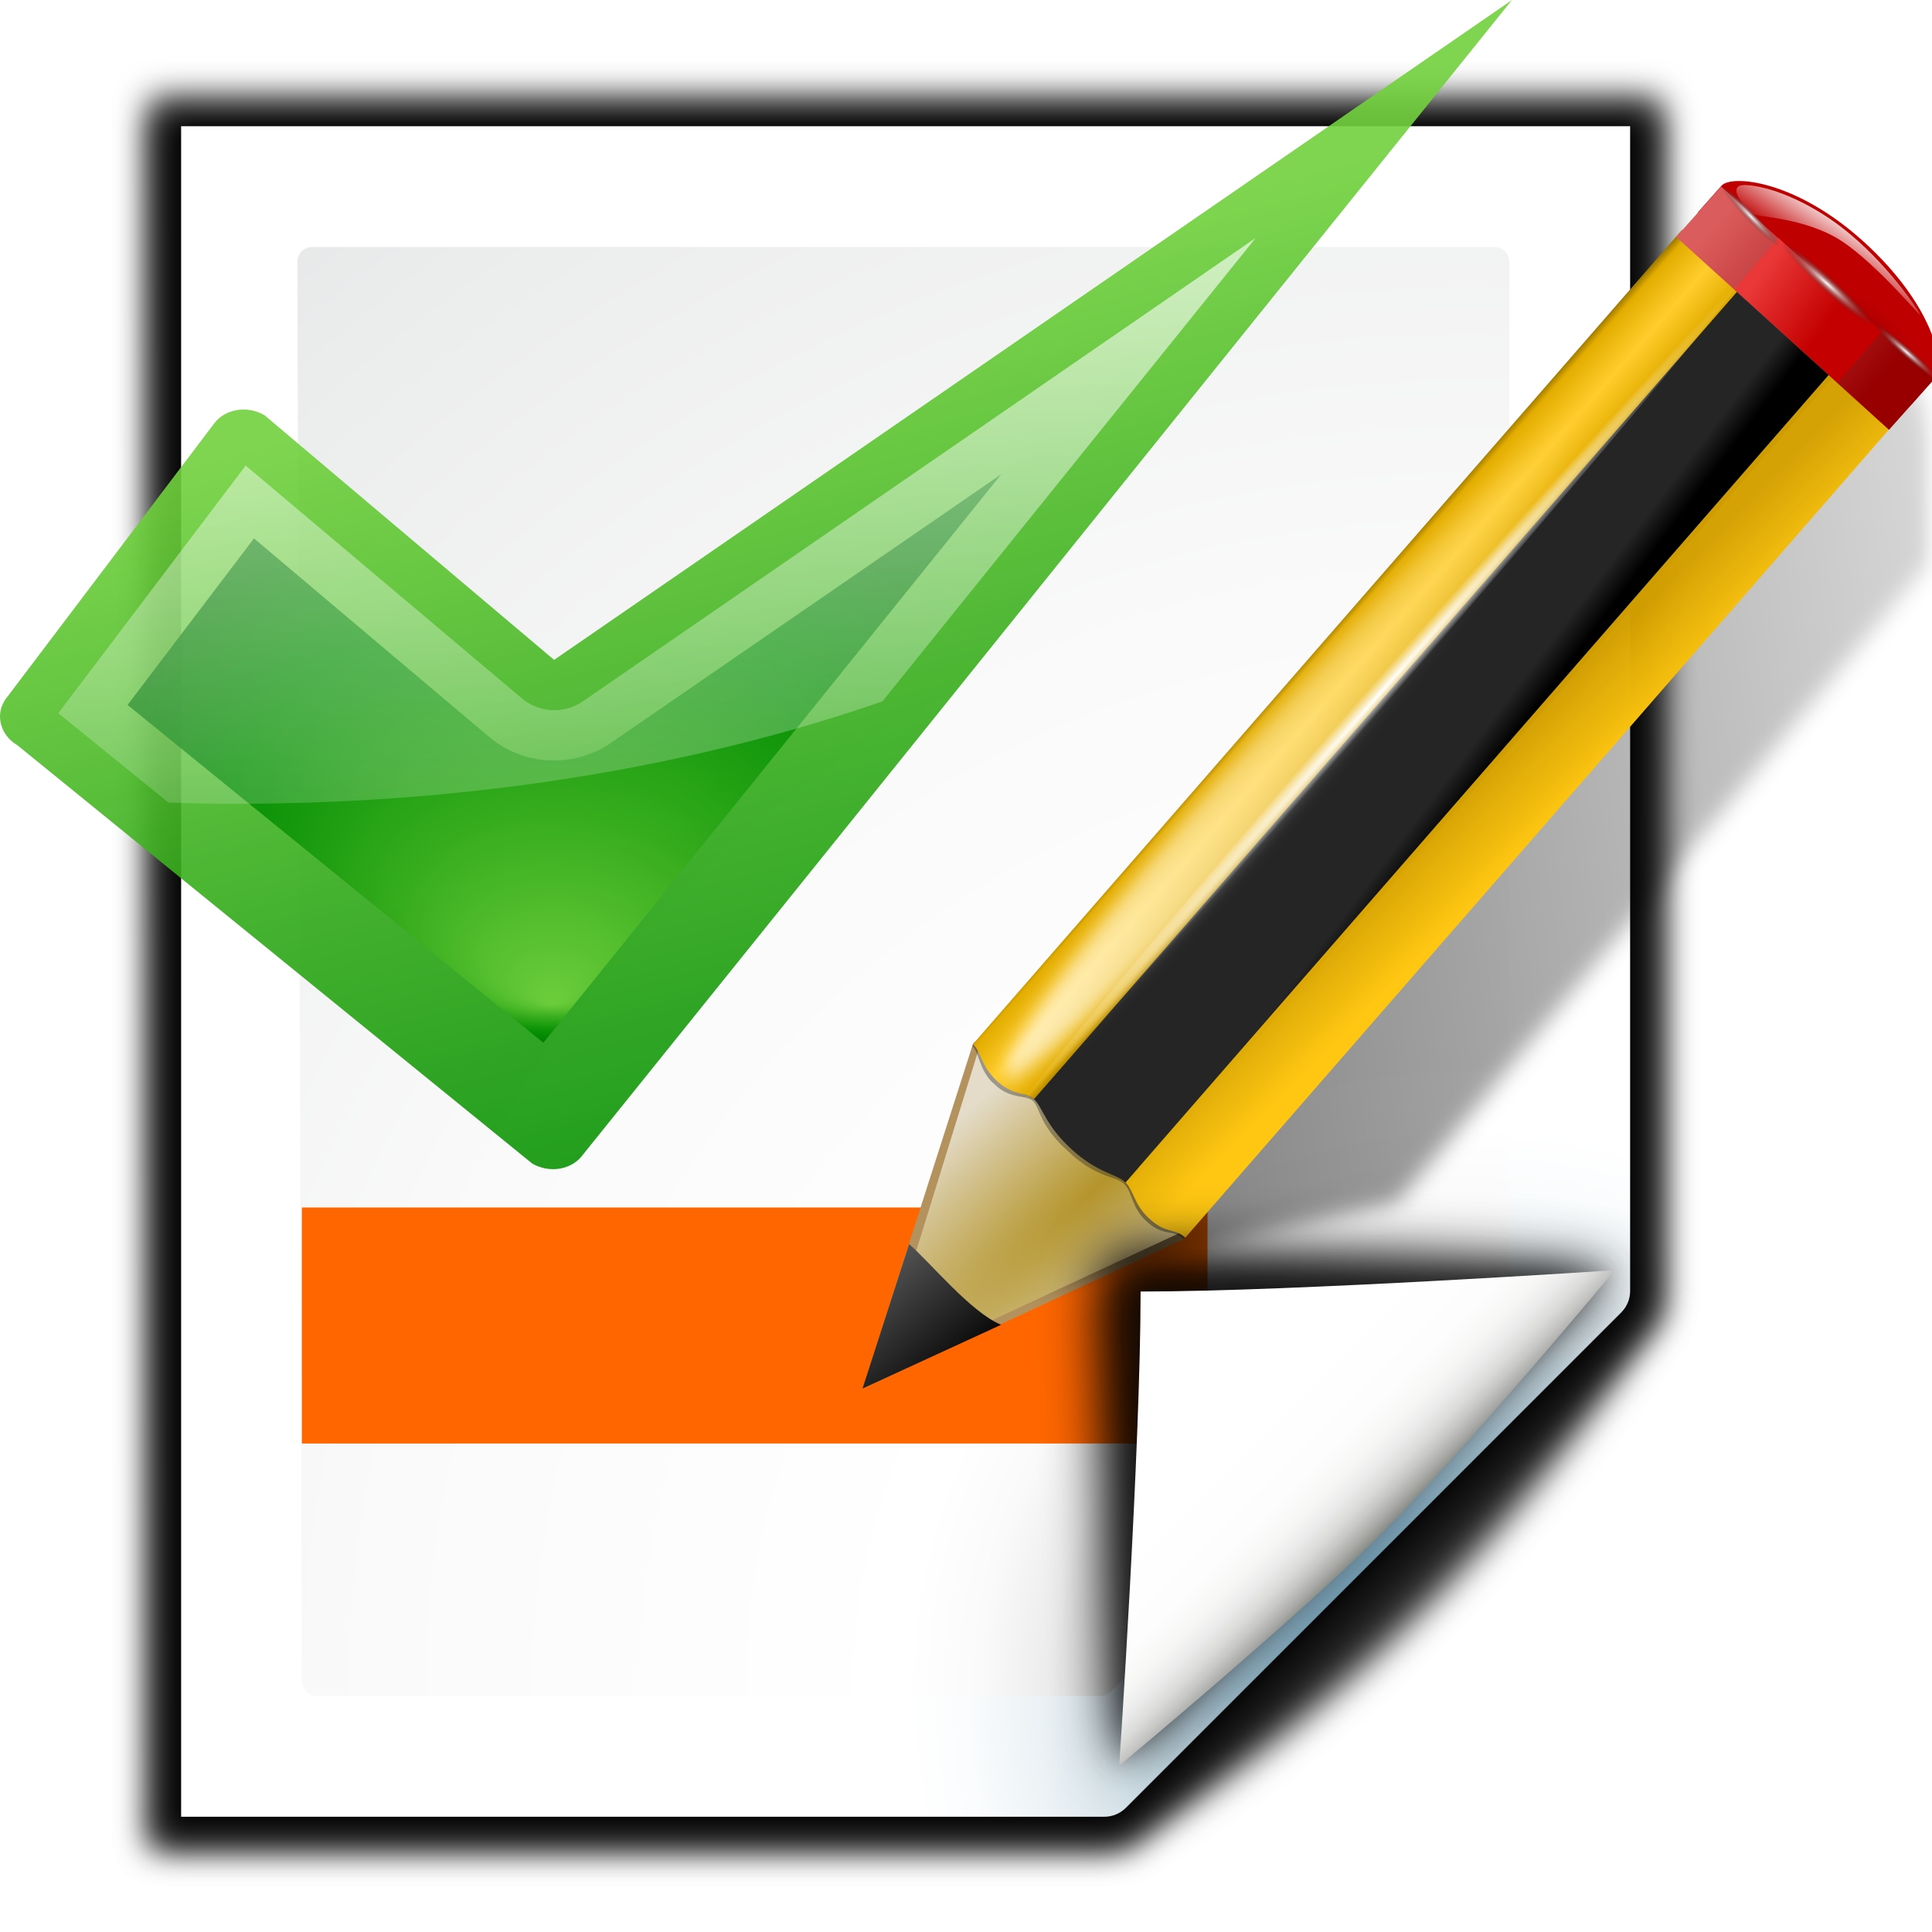
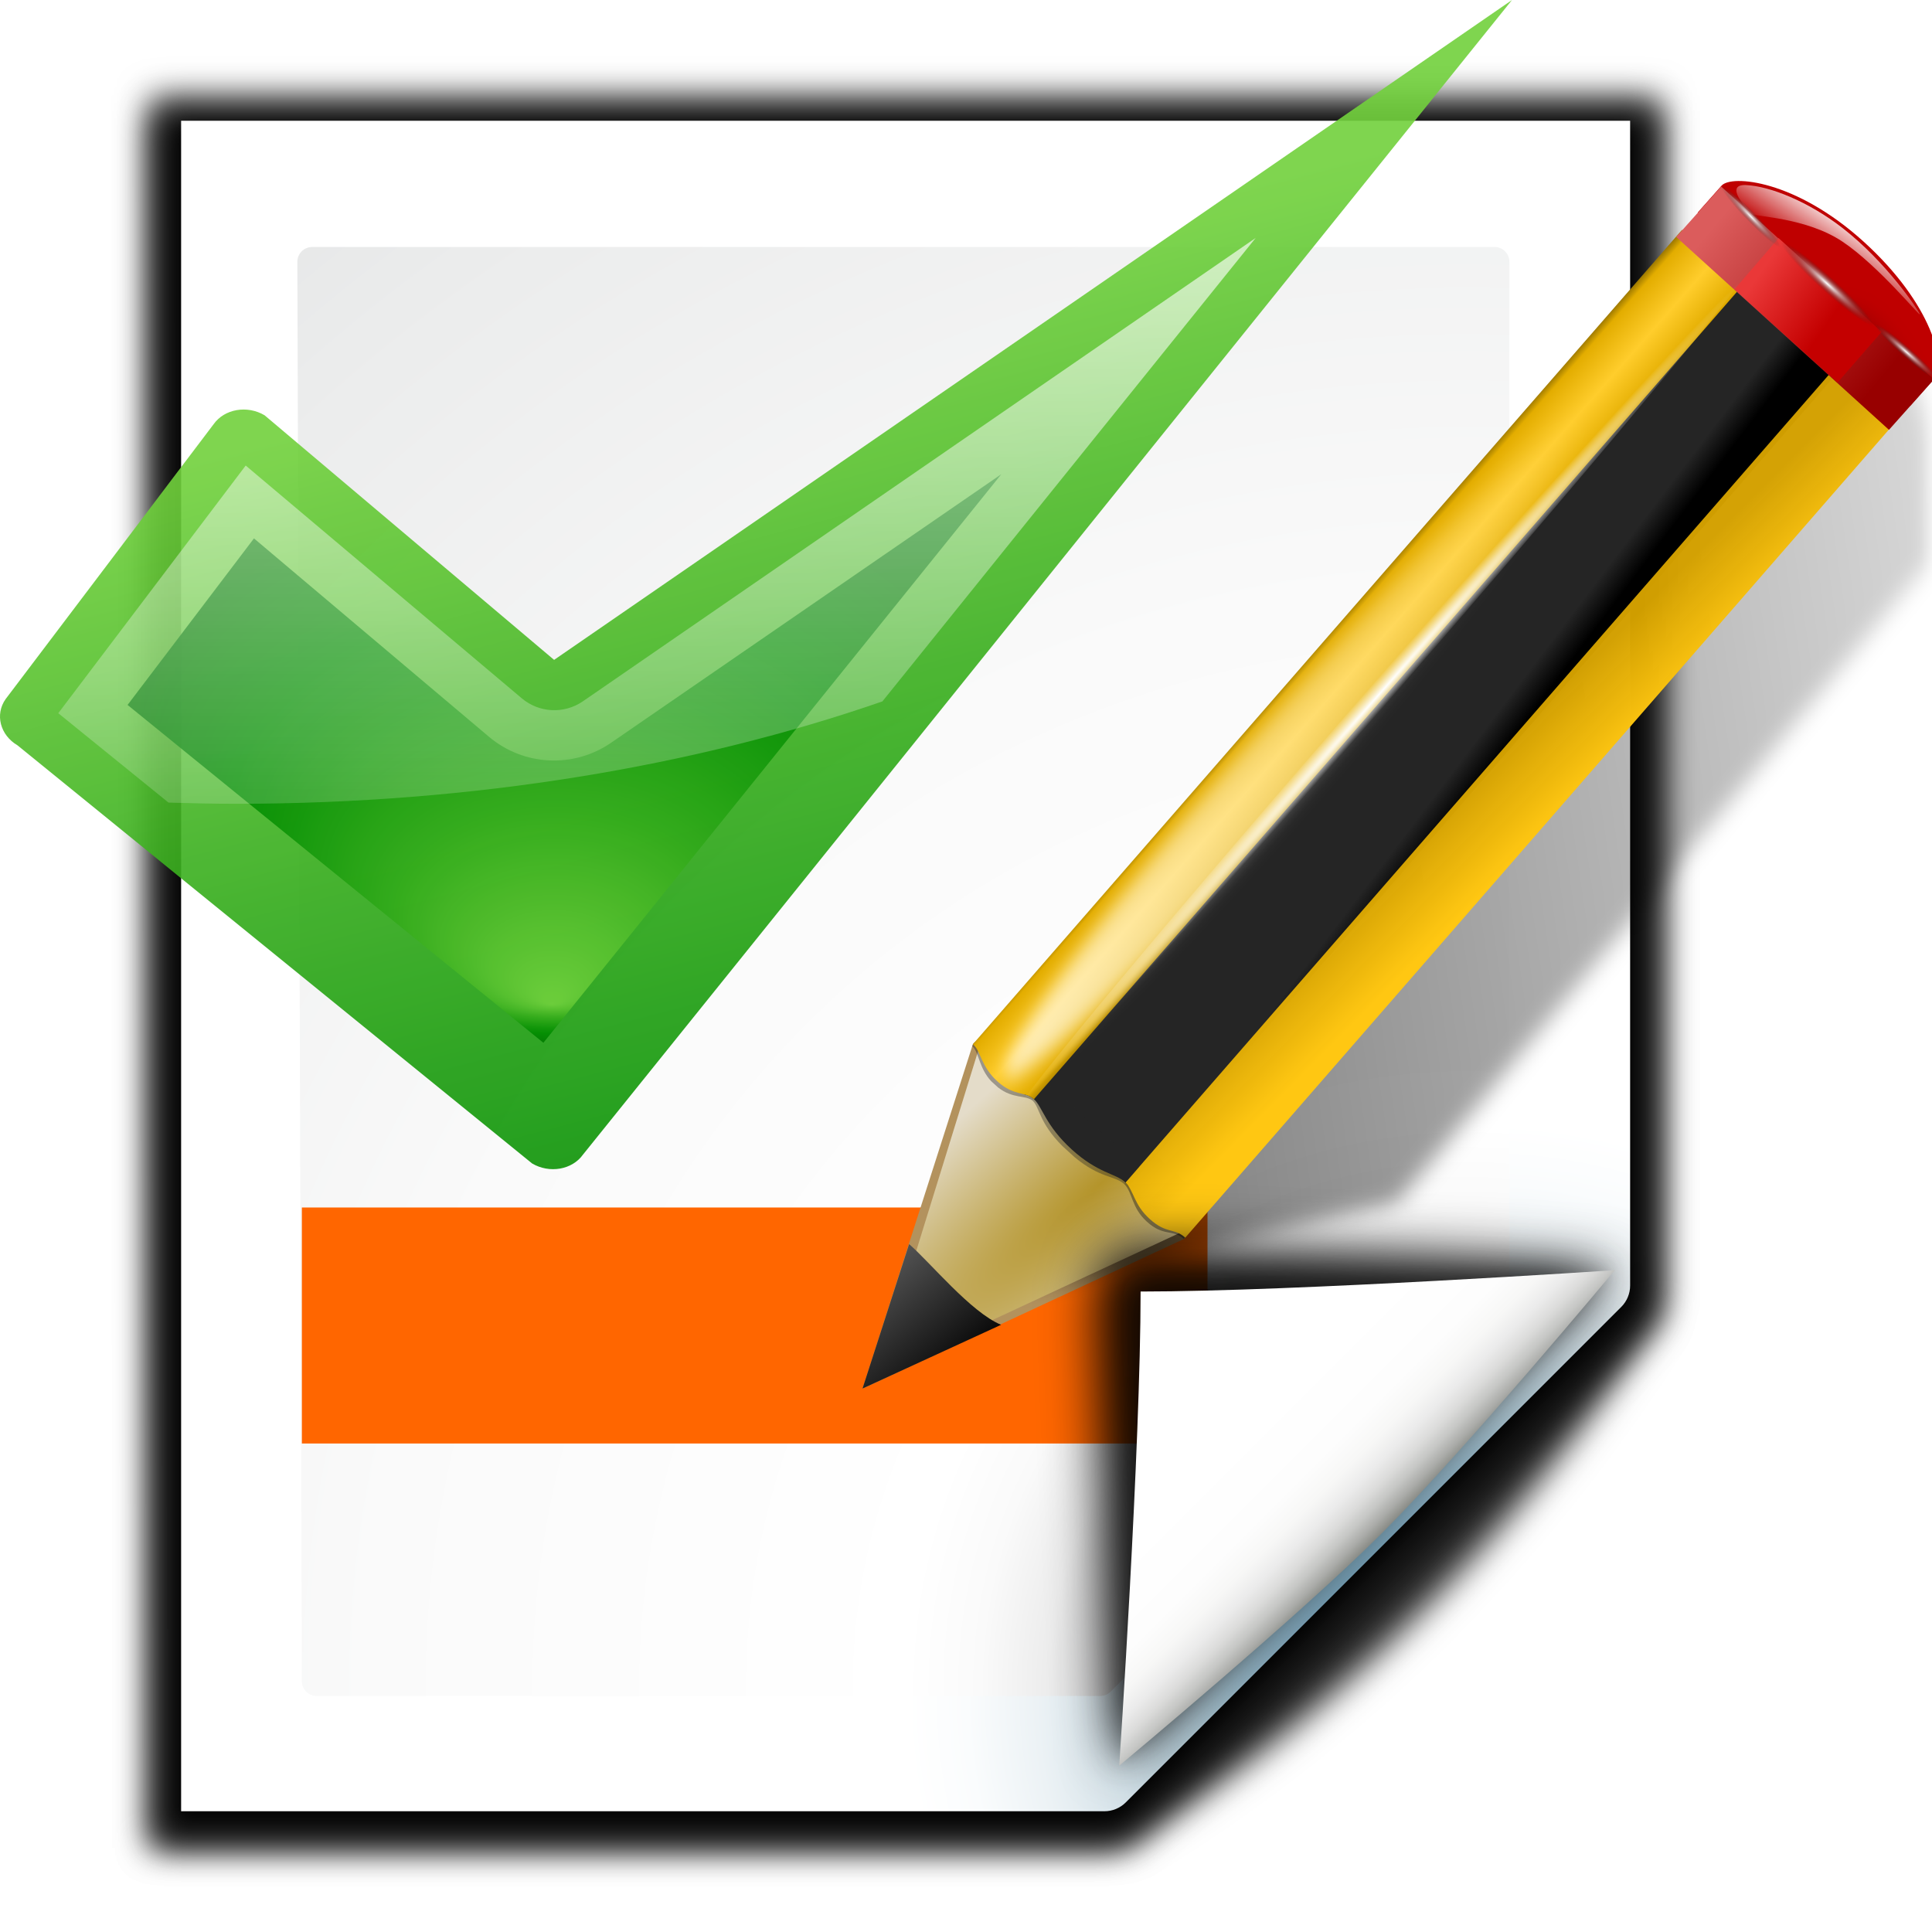
<svg xmlns="http://www.w3.org/2000/svg" xmlns:xlink="http://www.w3.org/1999/xlink" enable-background="new 0 0 128 128" height="128" viewBox="0 0 128 128" width="128" version="1.1" id="svg237">
  <defs id="defs241">
    <linearGradient xlink:href="#XMLID_4_" id="linearGradient3321" x1="46.5" y1="-22.396" x2="72" y2="74.104" gradientUnits="userSpaceOnUse" />
    <radialGradient gradientUnits="userSpaceOnUse" gradientTransform="matrix(0.9792,0,0,0.9725,133.0002,20.8762)" r="55.148" cy="-0.215" cx="48" id="XMLID_4_">
      <stop id="stop3082" style="stop-color:#72D13D" offset="0" />
      <stop id="stop3084" style="stop-color:#35AC1C" offset="0.355" />
      <stop id="stop3086" style="stop-color:#0F9508" offset="0.619" />
      <stop id="stop3088" style="stop-color:#008C00" offset="0.757" />
      <stop id="stop3090" style="stop-color:#007A00" offset="1" />
    </radialGradient>
    <radialGradient xlink:href="#XMLID_4_" id="radialGradient3313" cx="52.797" cy="63.406" fx="51.797" fy="93.372" r="34.672" gradientTransform="matrix(1,0,0,0.6507436,0,22.14504)" gradientUnits="userSpaceOnUse" />
    <radialGradient gradientUnits="userSpaceOnUse" gradientTransform="matrix(0.9792,0,0,0.9725,133.0002,20.8762)" r="55.148" cy="-0.215" cx="48" id="radialGradient980">
      <stop id="stop970" style="stop-color:#72D13D" offset="0" />
      <stop id="stop972" style="stop-color:#35AC1C" offset="0.355" />
      <stop id="stop974" style="stop-color:#0F9508" offset="0.619" />
      <stop id="stop976" style="stop-color:#008C00" offset="0.757" />
      <stop id="stop978" style="stop-color:#007A00" offset="1" />
    </radialGradient>
    <linearGradient xlink:href="#linearGradient3596" id="linearGradient3425" x1="207.189" y1="12.987" x2="207.189" y2="83.759" gradientUnits="userSpaceOnUse" gradientTransform="translate(-143)" />
    <linearGradient id="linearGradient3596">
      <stop id="stop3598" offset="0" style="stop-color:#ffffff;stop-opacity:1;" />
      <stop id="stop3600" offset="1" style="stop-color:#ffffff;stop-opacity:0;" />
    </linearGradient>
  </defs>
  <linearGradient id="a">
    <stop offset="0" stop-color="#fff" id="stop2" />
    <stop offset="1" stop-color="#fff" stop-opacity="0" id="stop4" />
  </linearGradient>
  <linearGradient id="b">
    <stop offset="0" stop-color="#fff" id="stop7" />
    <stop offset="1" stop-color="#252525" stop-opacity="0" id="stop9" />
  </linearGradient>
  <linearGradient id="c" gradientUnits="userSpaceOnUse" x1="85.22" x2="61.336" y1="93.22" y2="69.336">
    <stop offset="0" id="stop12" />
    <stop offset="1" stop-color="#393b38" id="stop14" />
  </linearGradient>
  <linearGradient id="d" gradientUnits="userSpaceOnUse" x1="96" x2="88" y1="104" y2="96">
    <stop offset="0" stop-color="#888a85" id="stop17" />
    <stop offset=".007" stop-color="#8c8e89" id="stop19" />
    <stop offset=".067" stop-color="#abaca9" id="stop21" />
    <stop offset=".135" stop-color="#c5c6c4" id="stop23" />
    <stop offset=".211" stop-color="#dbdbda" id="stop25" />
    <stop offset=".301" stop-color="#ebebeb" id="stop27" />
    <stop offset=".412" stop-color="#f7f7f6" id="stop29" />
    <stop offset=".568" stop-color="#fdfdfd" id="stop31" />
    <stop offset="1" stop-color="#fff" id="stop33" />
  </linearGradient>
  <radialGradient id="e" cx="102" cy="112.305" gradientTransform="matrix(0.9787234,0,0,0.9818182,1.361705,1.163636)" gradientUnits="userSpaceOnUse" r="139.559">
    <stop offset="0" stop-color="#535557" id="stop36" />
    <stop offset=".114" stop-color="#898a8c" id="stop38" />
    <stop offset=".203" stop-color="#ececec" id="stop40" />
    <stop offset=".236" stop-color="#fafafa" id="stop42" />
    <stop offset=".272" stop-color="#fff" id="stop44" />
    <stop offset=".531" stop-color="#fafafa" id="stop46" />
    <stop offset=".845" stop-color="#ebecec" id="stop48" />
    <stop offset="1" stop-color="#e1e2e3" id="stop50" />
  </radialGradient>
-   <radialGradient id="f" cx="102" cy="112.305" gradientUnits="userSpaceOnUse" r="139.559">
+   <radialGradient id="f" cx="102" cy="112.305" gradientUnits="userSpaceOnUse" r="139.559" gradientTransform="translate(-2e-6,-0.3638)">
    <stop offset="0" stop-color="#00537d" id="stop53" />
    <stop offset=".015" stop-color="#186389" id="stop55" />
    <stop offset=".056" stop-color="#558ca8" id="stop57" />
    <stop offset=".096" stop-color="#89afc3" id="stop59" />
    <stop offset=".136" stop-color="#b3ccd8" id="stop61" />
    <stop offset=".174" stop-color="#d4e2e9" id="stop63" />
    <stop offset=".21" stop-color="#ecf2f5" id="stop65" />
    <stop offset=".243" stop-color="#fafcfd" id="stop67" />
    <stop offset=".272" stop-color="#fff" id="stop69" />
  </radialGradient>
  <filter id="g">
    <feGaussianBlur stdDeviation="1.039" id="feGaussianBlur72" />
  </filter>
  <filter id="h">
    <feGaussianBlur stdDeviation=".501" id="feGaussianBlur75" />
  </filter>
  <filter id="i">
    <feGaussianBlur stdDeviation=".49" id="feGaussianBlur78" />
  </filter>
  <filter id="j">
    <feGaussianBlur stdDeviation=".906" id="feGaussianBlur81" />
  </filter>
  <filter id="k" height="1.247" width="1.247" x="-.124" y="-.124">
    <feGaussianBlur stdDeviation="1.772" id="feGaussianBlur84" />
  </filter>
  <filter id="l">
    <feGaussianBlur stdDeviation=".672" id="feGaussianBlur87" />
  </filter>
  <filter id="m">
    <feGaussianBlur stdDeviation=".315" id="feGaussianBlur90" />
  </filter>
  <linearGradient id="n" gradientTransform="matrix(1.375524,0,0,1.857064,-22.5482,-92.56298)" gradientUnits="userSpaceOnUse" x1="-7.734" x2="110.057" y1="105.196" y2="81.819">
    <stop offset="0" id="stop93" />
    <stop offset="1" stop-opacity="0" id="stop95" />
  </linearGradient>
  <radialGradient id="o" cx="42.618" cy="120.642" gradientTransform="matrix(1.909059,1.839212,-8.622252,7.576647,1009.852,-881.3614)" gradientUnits="userSpaceOnUse" r="3.407">
    <stop offset="0" stop-color="#b4942a" id="stop98" />
    <stop offset="1" stop-color="#e4dcc9" id="stop100" />
  </radialGradient>
  <linearGradient id="p" gradientTransform="matrix(0.9986497,0,0,0.9998891,0.14044,0.005323)" gradientUnits="userSpaceOnUse" x1="75.848" x2="81.453" y1="72.804" y2="77.047">
    <stop offset="0" stop-color="#252525" id="stop103" />
    <stop offset=".5" stop-color="#252525" id="stop105" />
    <stop offset=".75" stop-color="#252525" id="stop107" />
    <stop offset="1" id="stop109" />
  </linearGradient>
  <linearGradient id="q" gradientTransform="matrix(0.9986497,0,0,0.9998891,0.14044,0.005323)" gradientUnits="userSpaceOnUse" x1="76.709" x2="80.58" y1="83.326" y2="87.155">
    <stop offset="0" stop-color="#d4a100" stop-opacity=".976" id="stop112" />
    <stop offset="1" stop-color="#ffc712" id="stop114" />
  </linearGradient>
  <linearGradient id="r" gradientTransform="matrix(1.287599,1.173741,-0.5465891,0.6213041,81.68646,27.89447)" gradientUnits="userSpaceOnUse" x1="11.326" x2="14.494" y1="57.384" y2="57.384">
    <stop offset="0" stop-color="#9a7600" id="stop117" />
    <stop offset=".093" stop-color="#e3ad00" id="stop119" />
    <stop offset=".504" stop-color="#ffcd2c" id="stop121" />
    <stop offset=".916" stop-color="#e3ad00" id="stop123" />
    <stop offset="1" stop-color="#b98d00" id="stop125" />
  </linearGradient>
  <linearGradient id="s" gradientTransform="matrix(0.9992082,0,0,0.9993395,0.108362,-0.090375)" gradientUnits="userSpaceOnUse" x1="114.928" x2="100.656" y1="-22.56" y2="-22.053">
    <stop offset="0" stop-color="#980000" id="stop128" />
    <stop offset="1" stop-color="#db5c5c" id="stop130" />
  </linearGradient>
  <linearGradient id="t" gradientUnits="userSpaceOnUse" x1="-12.818" x2="82.173" y1="7.462" y2="7.462">
    <stop offset="0" stop-color="#fff" stop-opacity=".683" id="stop133" />
    <stop offset="1" stop-color="#fff" stop-opacity="0" id="stop135" />
  </linearGradient>
  <radialGradient id="u" cx="34.678" cy="7.462" gradientTransform="matrix(-1.5103,0.00264127,-1.1671e-4,-0.00911022,87.0522,7.438666)" gradientUnits="userSpaceOnUse" r="47.595" xlink:href="#a" />
  <linearGradient id="v" gradientTransform="matrix(0.6182226,0,0,0.6232687,24.10803,47.99384)" gradientUnits="userSpaceOnUse" x1="33.342" x2="24.451" y1="117.839" y2="107.355">
    <stop offset="0" id="stop139" />
    <stop offset="1" stop-color="#515151" id="stop141" />
  </linearGradient>
  <linearGradient id="w" gradientTransform="matrix(1.673211,1.518939,-1.500952,1.692849,18.67568,-24.46557)" gradientUnits="userSpaceOnUse" x1="48.499" x2="48.733" xlink:href="#a" y1=".812" y2="2.366" />
  <linearGradient id="x" gradientTransform="matrix(0.9973012,0,0,0.9997782,0.28069,0.010646)" gradientUnits="userSpaceOnUse" x1="92.226" x2="96.58" y1="54.119" y2="57.151">
    <stop offset="0" stop-color="#ea3838" id="stop145" />
    <stop offset="1" stop-color="#c40000" id="stop147" />
  </linearGradient>
  <radialGradient id="y" cx="49.012" cy="2.674" gradientTransform="matrix(2.260018,0,0,0.2752449,-2.259041,-25.41538)" gradientUnits="userSpaceOnUse" r="1.725" xlink:href="#b" />
  <radialGradient id="z" cx="49.012" cy="2.674" gradientTransform="matrix(1.550633,0,0,0.1873121,21.62194,-31.86429)" gradientUnits="userSpaceOnUse" r="1.725" xlink:href="#b" />
  <radialGradient id="A" cx="49.012" cy="2.674" gradientTransform="matrix(1.549591,0,0,0.1876849,-193.2404,-23.53587)" gradientUnits="userSpaceOnUse" r="1.725" xlink:href="#b" />
  <linearGradient id="B" gradientUnits="userSpaceOnUse" x1="86.93" x2="84.433" y1="47.932" y2="132.433" gradientTransform="matrix(0.9818457,0,0,0.9818457,-2.028665,-2.028665)">
    <stop offset="0" stop-color="#696571" id="stop153" />
    <stop offset="1" stop-color="#c7c4cb" id="stop155" style="stop-color:#958f9d;stop-opacity:1" />
  </linearGradient>
  <radialGradient id="C" cx="90.182" cy="90.182" gradientUnits="userSpaceOnUse" r="31.861" gradientTransform="matrix(1.059302,0,0,1.059302,-9.013862,-9.013862)">
    <stop offset="0" stop-color="#fefefe" id="stop158" />
    <stop offset=".69" stop-color="#fefefe" stop-opacity=".906" id="stop160" />
    <stop offset="1" stop-color="#ced0d1" stop-opacity=".812" id="stop162" />
  </radialGradient>
  <g id="g1069" transform="translate(-4,0.3638)">
    <path id="path165" transform="matrix(1.041667,0,0,1.035714,-9.958333,-3.321534)" d="m 23,9 0.041,112 H 84.172 c 0.53,0 1.039,-0.211 1.414,-0.586 L 118.414,87.586 C 118.789,87.211 119,86.702 119,86.172 V 9 Z" style="opacity:0.715;filter:url(#g)" />
    <path id="path167" transform="matrix(1.041667,0,0,1.035714,-9.958333,-3.321534)" d="M 24.92,10.931 V 119.069 l 58.676,-1e-4 c 0.53,0 1.039,-0.211 1.414,-0.586 l 31.484,-31.766 c 0.375,-0.375 0.586,-0.884 0.586,-1.414 V 10.931 Z" style="opacity:0.896;filter:url(#h)" />
    <path id="path169" transform="matrix(1.041667,0,0,1.035714,-9.958333,-3.321534)" d="M 23,9.966 23.041,121 H 84.172 c 0.53,0 1.039,-0.211 1.414,-0.586 13.297,-8.211 24.141,-19.268 32.828,-32.828 C 118.789,87.211 119,86.702 119,86.172 V 9.966 Z" style="opacity:0.836;filter:url(#g)" />
-     <path id="path171" d="m 16,8 v 112 h 61.172 c 0.53,0 1.039,-0.211 1.414,-0.586 L 111.414,86.586 C 111.789,86.211 112,85.702 112,85.172 V 8 Z" style="fill:url(#f)" />
+     <path id="path171" d="m 16,7.636 v 112 h 61.172 c 0.53,0 1.039,-0.211 1.414,-0.586 l 32.828,-32.828 c 0.375,-0.375 0.586,-0.884 0.586,-1.414 V 7.636 Z" style="fill:url(#f)" />
    <path id="path173" d="m 24.679,16 c -0.539,0 -0.979,0.441 -0.979,0.982 l 0.3,94.036 c 0,0.542 0.439,0.982 0.979,0.982 h 51.913 c 0.257,0 0.51,-0.104 0.692,-0.288 L 103.713,85.481 C 103.896,85.298 104,85.045 104,84.787 V 16.982 C 104,16.441 103.562,16 103.021,16 Z" style="fill:url(#e)" />
    <path id="path185" d="M 24,79.636 H 84 V 95.272 H 24 Z" style="fill:#ff6600" />
  </g>
  <g transform="matrix(1.052736,0,0,1.052736,19.24521,-38.53926)" id="g227">
    <g id="g195" style="fill-rule:evenodd">
      <path d="m 90.068,48.288 c 0.614,-0.692 4.649,-0.363 8.944,3.536 4.338,3.938 5.21,7.748 4.441,8.615 -0.5,0.564 -1.001,1.129 -1.501,1.693 -4.462,-4.051 -8.924,-8.101 -13.386,-12.152 0.5,-0.564 1.001,-1.129 1.501,-1.693 z" id="path187" style="fill:#bf0000" />
      <path d="m 36.001,124 20.247,-9.427 0.094,-0.108 -13.269,-12.284 -0.128,0.146 z" id="path189" style="fill:#b3925d" />
      <path d="m 97.75,56.002 c -1.026,-0.045 -1.882,0.615 -2.666,0.987 -4.175,3.699 -21.569,21.653 -22,22.169 l -17.273,20.66 -0.107,0.116 -9.682,17.633 23.599,-5.262 29.942,-36.049 3.59,-4.294 c 0.647,-1.2 1.239,-7.813 -1.742,-12.767 -1.453,-2.415 -2.635,-3.147 -3.661,-3.192 z m 5.402,15.959 c -0.027,0.049 -0.045,0.144 -0.071,0.174 -0.013,0.015 1.492,-1.049 0.675,-0.87 z" id="path191" style="fill:url(#n);filter:url(#l)" />
      <path d="m 37.004,123.016 18.885,-8.78 0.094,-0.108 -12.552,-11.609 -0.128,0.146 z" id="path193" style="fill:url(#o)" />
    </g>
    <path d="m 49.164,108.945 c 1.649,1.501 2.755,1.511 3.345,2.047 0.095,0.087 0.175,0.189 0.244,0.292 L 97.393,60.017 90.912,54.118 46.188,105.481 c 0.215,0.056 0.416,0.135 0.602,0.304 0.539,0.49 0.718,1.651 2.374,3.159 z" id="path197" style="fill:url(#p)" />
    <path d="m 54.22,109.12 -1.75,2.002 c 0.539,0.531 0.432,1.466 1.422,2.367 1.067,0.972 1.63,0.458 2.322,1.084 l 1.771,-2.026 z" id="path199" style="opacity:0.353" />
    <path d="M 97.156,59.802 52.55,111.03 c 0.542,0.534 0.517,1.377 1.513,2.284 1.073,0.977 1.555,0.556 2.25,1.185 L 100.94,63.247 Z" id="path201" style="fill:url(#q)" />
    <path d="m 47.641,104.814 -0.898,1.027 -0.035,0.038 c 0.448,0.42 0.396,1.39 1.878,2.861 l 0.082,0.075 0.586,0.534 0.082,0.075 c 1.616,1.35 2.547,1.167 3.136,1.704 l 0.948,-1.096 z" id="path203" style="opacity:0.386;fill:#252525" />
    <path d="m 43.885,101.375 -0.941,0.955 c 0.021,0.019 -0.053,0.105 -0.032,0.124 0.423,0.385 0.413,1.368 1.19,2.202 l 0.072,0.066 0.319,0.29 0.041,0.037 c 0.926,0.722 1.702,0.464 2.175,0.829 l 0.941,-1.076 z" id="path205" style="opacity:0.353;fill:#131313" />
    <path d="m 44.502,104.675 c 1.032,0.929 1.738,0.611 2.288,1.111 L 91.396,54.558 87.571,51.077 42.944,102.329 c 0.021,0.019 0.042,0.038 0.063,0.057 0.43,0.391 0.455,1.353 1.495,2.289 z" id="path207" style="fill:url(#r)" />
    <path d="m 99.381,-24.645 h 18.073 v 4.252 H 99.381 Z" transform="matrix(0.7409346,0.6715772,-0.6655662,0.7463388,0,0)" id="path209" style="fill:url(#s)" />
    <ellipse cx="34.678" cy="7.462" rx="47.495" ry="0.971" transform="matrix(0.3854946,-0.4403693,-1.734516,-1.57649,62.87403,110.4641)" id="ellipse211" style="fill:url(#t);filter:url(#m)" />
    <path d="M 106.561,7.462 A 71.883,0.423 0 0 1 35.242,7.885 71.883,0.423 0 0 1 -37.197,7.469 71.883,0.423 0 0 1 32.984,7.039 71.883,0.423 0 0 1 106.525,7.449" transform="matrix(0.3184879,-0.3665274,-1.257642,-1.145271,66.92576,101.479)" id="path213" style="fill:url(#u)" />
    <path d="m 44.721,119.983 c -1.895,-0.778 -4.469,-3.936 -5.788,-5.078 l -2.933,9.09 z" id="path215" style="fill:url(#v);fill-rule:evenodd" />
    <path d="m 97.676,50.958 c 2.773,2.158 4.755,5.137 4.864,5.423 0.109,0.286 -2.587,-3.046 -4.878,-4.572 -2.274,-1.514 -5.451,-1.552 -5.686,-1.737 -0.235,-0.184 -1.823,-1.877 -0.382,-1.815 1.507,0.065 3.94,1.036 6.082,2.701 z" id="path217" style="fill:url(#w);fill-rule:evenodd" />
    <path d="m 93.653,51.593 -2.774,3.218 6.482,5.874 2.774,-3.187 z" id="path219" style="fill:url(#x)" />
    <path d="m 104.609,-25.365 h 7.795 v 1.708 h -7.795 z" transform="matrix(0.7404161,0.6721488,-0.6634233,0.7482443,0,0)" id="path221" style="fill:url(#y)" />
    <path d="m 94.947,-31.83 h 5.348 v 1.162 h -5.348 z" transform="matrix(0.6942228,0.7197602,-0.7693435,0.6388354,0,0)" id="path223" style="fill:url(#z)" />
    <path d="m -119.967,-23.501 h 5.345 v 1.165 h -5.345 z" transform="matrix(-0.7514575,-0.6597815,-0.5893147,0.8079036,0,0)" id="path225" style="fill:url(#A)" />
  </g>
  <g transform="translate(-4.432898,-2.432899)" id="g183">
    <path style="opacity:0.907;filter:url(#k)" d="M 111.414,86.586 C 111.664,86.336 85.035,85 80,85 c -1.654,0 -3,1.346 -3,3 0,5.035 1.336,31.664 1.586,31.414 z" id="path175" />
    <path style="opacity:0.2;filter:url(#j)" d="M 111.414,86.586 C 111.789,86.211 89.444,86 80,86 c -1.103,0 -2,0.897 -2,2 0,9.444 0.211,31.789 0.586,31.414 z" id="path177" />
    <path style="opacity:0.1;fill:url(#c);filter:url(#i)" d="M 111.414,86.586 C 111.653,86.347 89.807,87 80,87 c -0.553,0 -1,0.447 -1,1 0,9.807 -0.653,31.653 -0.414,31.414 z" id="path179" />
    <path style="fill:url(#d)" d="m 78.586,119.414 c 0,0 11.914,-9.914 17.414,-15.414 5.5,-5.5 15.414,-17.414 15.414,-17.414 0,0 -21.164,1.414 -31.414,1.414 0,10.25 -1.414,31.414 -1.414,31.414 z" id="path181" />
  </g>
  <g transform="matrix(0.8347826,0,0,0.8347826,-6.678261,-2.678022)" id="g952">
    <path id="rect2323" d="M 128,3.208 51.977,55.58 28.998,36.166 C 27.622,35.351 25.816,35.656 24.953,36.876 L 8.447,58.689 c -0.863,1.22 -0.438,2.857 0.939,3.671 L 50.229,95.545 c 1.376,0.814 3.183,0.51 4.046,-0.71 z" style="opacity:0.906;fill:url(#linearGradient3321);fill-opacity:1;stroke:none;stroke-width:1;stroke-linecap:round;stroke-linejoin:round;stroke-miterlimit:4;stroke-dashoffset:1.088;stroke-opacity:1" />
    <path id="path3300" d="M 87.469,40.844 56.5,62.156 c -2.967,2.042 -6.932,1.85 -9.688,-0.469 L 28.156,45.938 18.125,59.156 l 33,26.812 z" style="opacity:0.906;fill:url(#radialGradient3313);fill-opacity:1;stroke:none;stroke-width:1;stroke-linecap:round;stroke-linejoin:round;stroke-miterlimit:4;stroke-dashoffset:1.088;stroke-opacity:1" />
    <path id="path3401" d="M 107.656,22.094 54.25,58.875 c -1.487,1.017 -3.47,0.914 -4.844,-0.25 L 27.5,40.156 12.625,59.812 l 8.75,7.094 C 23.157,66.96 24.943,67 26.75,67 45.662,67 63.267,63.994 78.031,58.875 Z" style="opacity:0.757;fill:url(#linearGradient3425);fill-opacity:1;stroke:none;stroke-width:16;stroke-linecap:round;stroke-linejoin:round;stroke-miterlimit:4;stroke-dasharray:none;stroke-dashoffset:1.088;stroke-opacity:1" />
  </g>
</svg>
